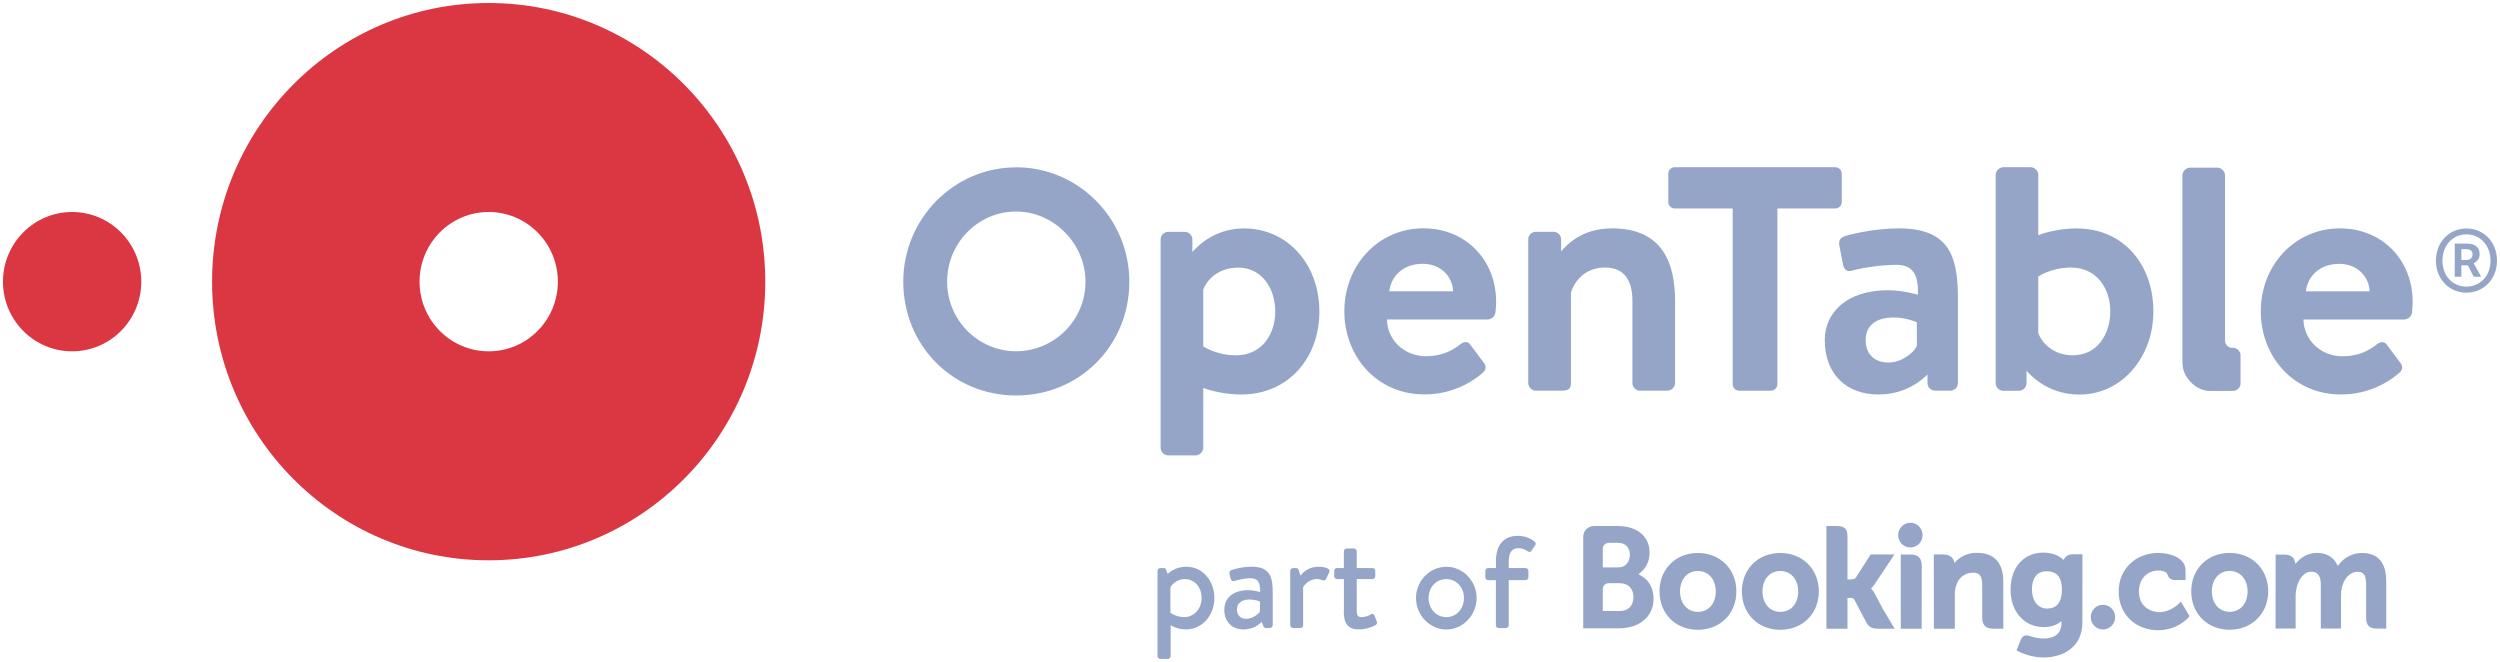
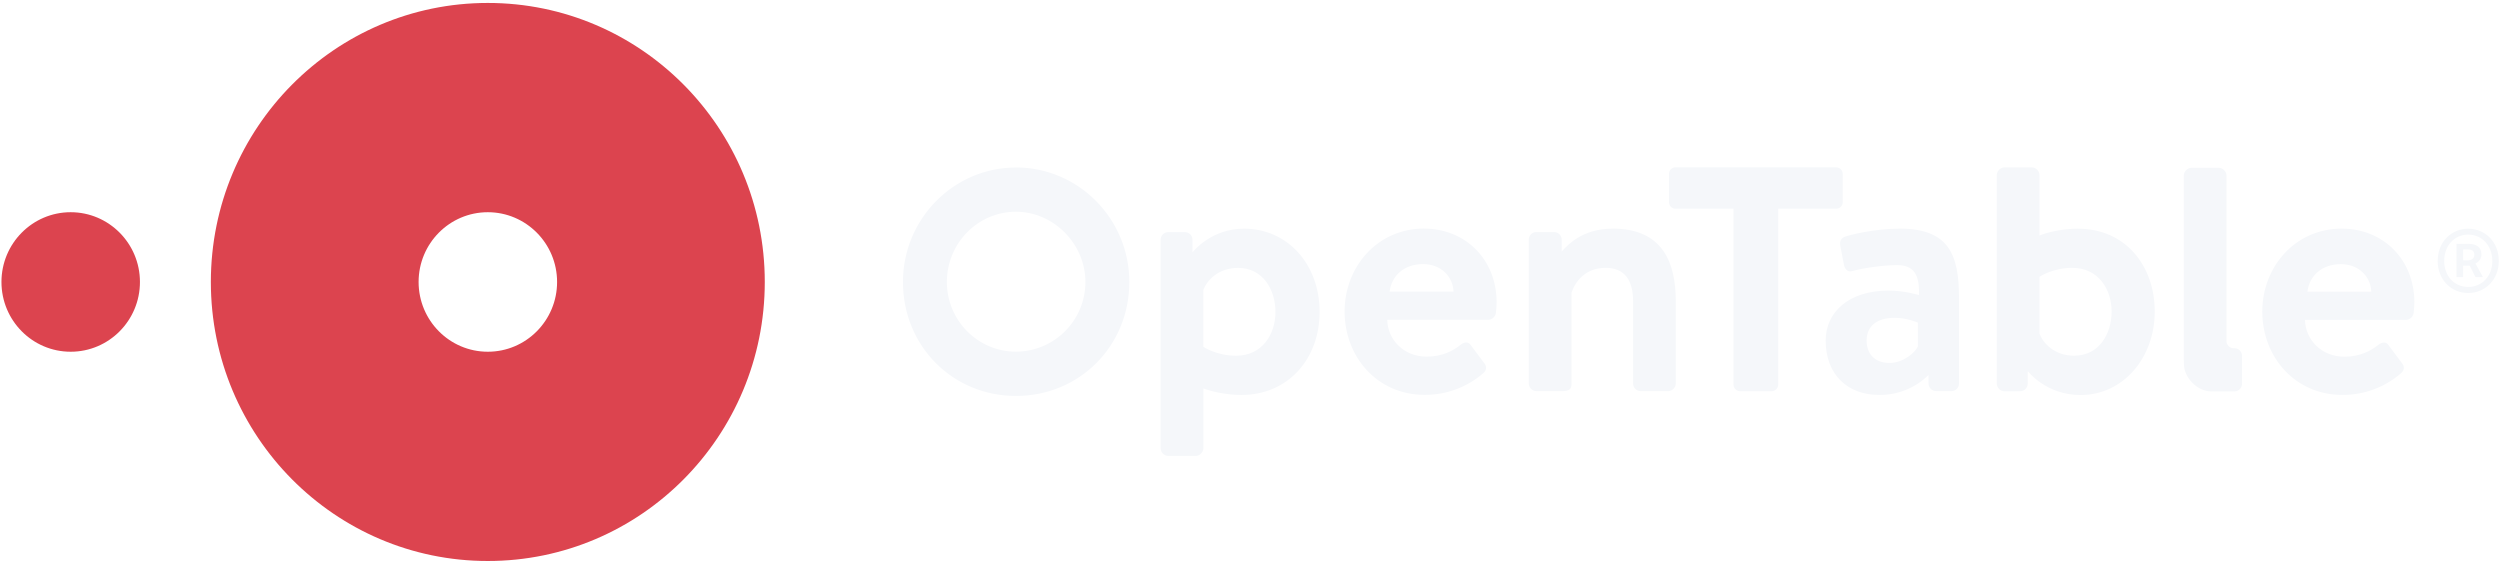
- <svg xmlns="http://www.w3.org/2000/svg" viewBox="0 0 41.27 10.927" fill="none">
-   <svg viewBox="0.083 0.083 41.27 10.927" fill="#F5F7FA" x="0" y="0" width="41.27" height="10.927">
-     <path d="M248.287 332.721v.508c0 .028-.019.047-.051.047h-.119a.047.047 0 0 1-.047-.047v-1.406c0-.024.021-.047.047-.047h.053c.021 0 .034.008.043.032l.025.064a.45.45 0 0 1 .308-.118c.27 0 .463.234.463.516 0 .289-.204.519-.471.519-.128 0-.234-.058-.251-.069zm-.004-.208s.096.073.228.073c.159 0 .287-.137.287-.315 0-.176-.111-.313-.279-.313-.142 0-.227.109-.236.139zm.89-.053c0-.182.14-.319.393-.319.102 0 .198.03.198.03.004-.156-.034-.227-.157-.227-.113 0-.223.032-.274.047-.03.006-.049-.013-.056-.041l-.019-.082c-.006-.034.009-.049.032-.058.017-.006.157-.056.338-.056.315 0 .344.191.344.437v.527a.049.049 0 0 1-.047.047h-.07c-.019 0-.03-.008-.04-.034l-.024-.066c-.053.051-.151.124-.302.124-.185 0-.317-.124-.317-.33zm.208-.002c0 .088.051.156.153.156.098 0 .197-.071.227-.12v-.165c-.013-.009-.089-.034-.179-.034-.115 0-.202.06-.202.163zm.88.261v-.896c0-.024.021-.047.047-.047h.051a.045.045 0 0 1 .042.034l.028.09a.373.373 0 0 1 .297-.146c.094 0 .21.026.179.092l-.051.107c-.013.028-.038.034-.059.024a.241.241 0 0 0-.089-.02c-.144 0-.223.116-.232.133v.628c0 .043-.028.047-.068.047h-.098a.047.047 0 0 1-.047-.047zm.886-.225v-.536h-.113a.047.047 0 0 1-.047-.047v-.088a.045.045 0 0 1 .047-.047h.112v-.276c0-.026.021-.047.047-.047h.121c.025 0 .045.021.045.047v.276h.259c.025 0 .047.019.047.047v.088c0 .024-.021.047-.047.047h-.259v.527c0 .084.032.101.079.101.062 0 .121-.025.157-.047.03-.017.049 0 .057.021l.038.101c.011.026 0 .043-.024.058-.04.025-.155.07-.272.07-.196 0-.249-.12-.249-.296zm1.19-.225c0-.279.225-.514.502-.514.274 0 .499.235.499.514 0 .283-.225.521-.499.521-.276 0-.502-.238-.502-.521zm.208 0c0 .182.128.317.293.317.164 0 .291-.135.291-.317 0-.178-.128-.311-.291-.311-.166 0-.293.133-.293.311zm1.111.45v-.743h-.127a.047.047 0 0 1-.047-.048v-.105a.045.045 0 0 1 .047-.047h.128v-.114c0-.266.125-.418.363-.418.132 0 .234.058.278.099.017.015.019.041.008.056l-.062.09c-.015.024-.038.026-.064.009a.259.259 0 0 0-.157-.05c-.111 0-.155.09-.155.214v.114h.278c.025 0 .047.019.047.047v.105c0 .024-.021.047-.047.047h-.278v.744a.049.049 0 0 1-.047.047h-.119a.049.049 0 0 1-.047-.047z" transform="translate(-228.8789 -322.3154)" fill="#94A5C7" fill-rule="nonzero" stroke-width=".265" />
-     <path d="M260.297 331.232c0-.112.09-.204.201-.204.111 0 .202.091.202.204 0 .112-.09.204-.202.204a.202.202 0 0 1-.201-.204m-3.307 1.267c-.174 0-.294-.139-.294-.338 0-.198.12-.337.294-.337.175 0 .296.139.296.337 0 .202-.119.338-.296.338zm0-.972c-.367 0-.633.267-.633.634 0 .368.266.634.633.634.369 0 .636-.267.636-.634 0-.367-.268-.634-.636-.634zm2.917.666a.301.301 0 0 0-.048-.068l-.011-.012.012-.011a.497.497 0 0 0 .051-.064l.324-.486h-.393l-.243.38c-.014.02-.042.031-.083.031h-.056v-.718c0-.144-.089-.163-.184-.163h-.164v1.696h.348v-.509h.033c.04 0 .067.005.079.026l.192.366c.054.099.107.116.208.116h.267l-.199-.332-.132-.252m1.691-.669c-.177 0-.29.079-.354.147l-.021.022-.007-.029c-.018-.072-.081-.112-.176-.112h-.156l.001 1.225h.346v-.564c0-.056.007-.103.022-.147.038-.132.146-.214.28-.214.108 0 .15.057.15.206v.533c0 .127.058.186.184.186h.165l-.001-.779c0-.31-.15-.473-.433-.473m-1.096.028h-.164l.001.947v.277h.175l.006 0.0.082-0h.081v-.001h.001l.001-1.038c0-.125-.059-.186-.182-.186m-2.153.947c-.173 0-.294-.139-.294-.338 0-.198.121-.337.294-.337.174 0 .296.139.296.337 0 .202-.119.338-.296.338zm0-.972c-.368 0-.634.267-.634.634 0 .368.266.634.634.634.368 0 .636-.267.636-.634 0-.367-.268-.634-.636-.634zm4.411.918c-.189 0-.257-.167-.257-.323 0-.069.018-.293.238-.293.11 0 .257.032.257.304 0 .257-.13.311-.238.311zm.418-.896c-.066 0-.116.026-.142.075l-.01.018-.016-.014c-.056-.049-.156-.107-.319-.107-.324 0-.541.245-.541.61 0 .365.225.619.548.619.11 0 .197-.026.266-.079l.027-.02v.034c0 .164-.105.254-.295.254-.093 0-.176-.023-.233-.043-.073-.022-.116-.004-.146.07l-.028.069-.039.1.024.013c.122.065.28.104.423.104.295 0 .639-.152.639-.581l.001-1.123zm-7.478.936h-.282v-.34c0-.073.028-.11.089-.119h.192c.137 0 .226.087.226.228 0 .145-.086.231-.226.231zm-.282-.917v-.089c0-.078.033-.115.105-.12h.144c.124 0 .198.075.198.2 0 .095-.051.206-.193.206h-.253zm.642.339-.051-.029.044-.038c.052-.045.138-.146.138-.32 0-.266-.205-.438-.522-.438h-.403a.177.177 0 0 0-.17.176v1.513h.581c.353 0 .58-.194.58-.493 0-.161-.074-.3-.197-.37zm7.414.679c0-.113.09-.204.201-.204.111 0 .202.091.202.204 0 .112-.09.204-.202.204a.202.202 0 0 1-.201-.204m2.293-.088c-.174 0-.294-.139-.294-.338 0-.198.121-.337.294-.337.174 0 .296.139.296.337 0 .202-.119.338-.296.338zm0-.972c-.368 0-.634.267-.634.634 0 .368.266.634.634.634.368 0 .636-.267.636-.634 0-.367-.268-.634-.636-.634zm2.182.001c-.143 0-.282.068-.371.181l-.025.032-.02-.036c-.064-.118-.175-.178-.328-.178-.161 0-.269.09-.319.144l-.033.036-.012-.047c-.018-.068-.078-.105-.169-.105h-.146l-.001 1.22h.331v-.538c0-.047.006-.094.018-.143.032-.13.118-.27.264-.256.09.009.134.079.134.214v.723h.333v-.538c0-.059.005-.103.018-.147.027-.124.117-.251.258-.251.102 0 .139.058.139.214v.545c0 .123.054.178.176.178h.156l0-.779c0-.311-.136-.469-.403-.469m-3.007.824c-.001.001-.143.152-.33.152-.171 0-.343-.105-.343-.341 0-.204.134-.346.325-.346.062 0 .133.022.144.06l.002.007a.122.122 0 0 0 .118.09l.181 0v-.16c0-.211-.266-.287-.445-.287-.382 0-.659.268-.659.638s.274.638.652.638c.328 0 .507-.217.508-.22l.01-.012-.143-.24-.018.02" transform="translate(-228.8789 -322.3154)" fill="#94A5C7" fill-rule="evenodd" stroke-width=".265" />
-     <path d="M229.011 327.048c0-.635.511-1.15 1.141-1.15.63 0 1.142.515 1.142 1.15 0 .635-.511 1.15-1.142 1.15-.63 0-1.141-.515-1.141-1.15zm8.018 1.15c-.63 0-1.141-.515-1.141-1.15 0-.635.511-1.15 1.141-1.15.63 0 1.142.515 1.142 1.15 0 .635-.511 1.15-1.142 1.15zm0-5.75c-2.521 0-4.566 2.06-4.566 4.6 0 2.541 2.044 4.6 4.566 4.6 2.522 0 4.566-2.059 4.566-4.6 0-2.54-2.044-4.6-4.566-4.6z" transform="translate(-228.8789 -322.3154)" fill="#da3743" fill-rule="evenodd" stroke-width=".265" />
-     <path d="M269.664 326.692c.072 0 .115-.033.115-.092 0-.054-.029-.089-.11-.089h-.075v.18zm-.179-.272h.203c.112 0 .208.046.208.175a.159.159 0 0 1-.099.148l.123.224h-.123l-.094-.188h-.109v.188h-.11zm.59.28c0-.253-.173-.433-.397-.433-.225 0-.396.18-.396.433 0 .256.171.43.396.43.224 0 .398-.175.398-.43zm-.9 0c0-.315.227-.53.502-.53.278 0 .505.215.505.53 0 .315-.227.53-.505.53-.275 0-.503-.215-.503-.53zm-3.351 2.152a.126.126 0 0 0 .125-.125v-.462a.126.126 0 0 0-.124-.125h-.02c-.056 0-.112-.056-.112-.113v-2.736c0-.062-.062-.125-.124-.125h-.456c-.062 0-.124.062-.124.125v3.031l.002.079c0 .226.224.451.448.451zm-20.088-2.962c.621 0 1.145.53 1.145 1.158a1.148 1.148 0 0 1-1.145 1.149c-.628 0-1.139-.515-1.139-1.149 0-.639.511-1.158 1.139-1.158zm0-.729c-1.027 0-1.863.847-1.863 1.888 0 1.053.818 1.878 1.863 1.878 1.048 0 1.869-.825 1.869-1.879 0-1.041-.839-1.888-1.869-1.888zm14.87 2.944c-.034.097-.237.278-.468.278-.242 0-.378-.148-.378-.369 0-.233.163-.375.462-.375.208 0 .383.079.383.079zm-.304-1.936c-.423 0-.834.108-.89.13-.056.017-.107.062-.085.159l.057.295c.011.079.062.142.146.114.152-.045.496-.097.733-.097.276 0 .372.159.36.494 0 0-.237-.074-.501-.074-.659 0-1.037.358-1.037.823 0 .562.361.897.879.897a1.136 1.136 0 0 0 .817-.329v.141c0 .068.056.125.124.125h.046a.083.083 0 0 0 .016.001h.192a.126.126 0 0 0 .124-.125v-1.414c0-.715-.169-1.141-.981-1.141zm-4.731 0c-.499 0-.741.27-.838.378v-.197a.126.126 0 0 0-.124-.125h-.295a.125.125 0 0 0-.124.125v2.373a.13.13 0 0 0 .124.125h.417c.124 0 .164-.029.164-.125v-1.499c.062-.182.225-.409.564-.409.315 0 .451.21.451.551v1.357c0 .068.057.125.124.125h.456a.13.13 0 0 0 .124-.125v-1.357c0-.636-.214-1.198-1.042-1.198zm-6.205 2.095c-.327 0-.541-.148-.541-.148v-.937c.056-.148.237-.363.575-.363.406 0 .614.358.614.727 0 .369-.22.721-.648.721zm.13-2.095c-.536 0-.832.368-.85.391v-.209a.126.126 0 0 0-.124-.125h-.277a.126.126 0 0 0-.124.125v3.44a.13.13 0 0 0 .124.125h.457c.062 0 .124-.063.124-.125v-.988c.118.045.366.108.625.108.778 0 1.291-.602 1.291-1.368 0-.795-.536-1.374-1.245-1.374zm18.584 1.039c-.011-.256-.214-.454-.501-.454-.316 0-.519.193-.552.454zm-.484-1.039c.676 0 1.194.505 1.194 1.215 0 .04-.006.13-.011.17a.133.133 0 0 1-.124.119h-1.668c.006.324.27.607.648.607.259 0 .439-.097.558-.193.062-.051.13-.057.169 0l.22.295c.045.051.051.114-.011.17a1.464 1.464 0 0 1-.969.358c-.778 0-1.319-.624-1.319-1.374 0-.738.541-1.368 1.313-1.368zm-4.411 2.095c-.338 0-.519-.216-.575-.364v-.937s.214-.148.541-.148c.428 0 .648.352.648.721 0 .369-.209.727-.614.727zm.062-2.095c-.259 0-.519.062-.637.114v-.999a.13.13 0 0 0-.124-.125h-.456c-.062 0-.124.062-.124.125v3.441a.13.13 0 0 0 .124.125h.197c.004 0 .007 0 .011-.001h.053a.126.126 0 0 0 .125-.125v-.194l.003-.01s.299.392.868.392c.71 0 1.223-.624 1.223-1.374 0-.766-.49-1.368-1.262-1.368zm-3.987-1.011h-2.651a.107.107 0 0 0-.107.108v.466c0 .057.045.108.107.108h.956v2.901a.111.111 0 0 0 .107.108h.524a.111.111 0 0 0 .107-.108v-2.901h.956a.107.107 0 0 0 .107-.108v-.465a.107.107 0 0 0-.107-.108zm-6.31 2.049c-.011-.256-.214-.454-.502-.454-.315 0-.519.193-.552.454zm-.485-1.039c.676 0 1.195.505 1.195 1.215 0 .04-.005.13-.011.17a.133.133 0 0 1-.124.119h-1.668c.006.324.27.607.648.607.259 0 .439-.097.558-.193.062-.051.13-.057.169 0l.22.295c.045.051.051.114-.011.17a1.464 1.464 0 0 1-.969.358c-.778 0-1.318-.624-1.318-1.374 0-.738.541-1.368 1.313-1.368z" transform="translate(-228.8789 -322.3154)" fill="#94A5C7" fill-rule="evenodd" stroke-width=".265" />
+ <svg xmlns="http://www.w3.org/2000/svg" viewBox="0 0 41.215 9.288" fill="none">
+   <svg viewBox="0.108 0.084 41.215 9.288" fill="#F5F7FA" x="0" y="0" width="41.215" height="9.288">
+     <path d="M229.011 327.048c0-.635.511-1.15 1.141-1.15.63 0 1.142.515 1.142 1.15 0 .635-.511 1.15-1.142 1.15-.63 0-1.141-.515-1.141-1.15zm8.018 1.15c-.63 0-1.141-.515-1.141-1.15 0-.635.511-1.15 1.141-1.15.63 0 1.142.515 1.142 1.15 0 .635-.511 1.15-1.142 1.15zm0-5.75c-2.521 0-4.566 2.06-4.566 4.6 0 2.541 2.044 4.6 4.566 4.6 2.522 0 4.566-2.059 4.566-4.6 0-2.54-2.044-4.6-4.566-4.6z" transform="translate(-228.8789 -322.3154)" fill="#DC444F" fill-rule="evenodd" stroke-width=".265" />
+     <path d="M269.664 326.692c.072 0 .115-.033.115-.092 0-.054-.029-.089-.11-.089h-.075v.18zm-.179-.272h.203c.112 0 .208.046.208.175a.159.159 0 0 1-.099.148l.123.224h-.123l-.094-.188h-.109v.188h-.11zm.59.28c0-.253-.173-.433-.397-.433-.225 0-.396.18-.396.433 0 .256.171.43.396.43.224 0 .398-.175.398-.43zm-.9 0c0-.315.227-.53.502-.53.278 0 .505.215.505.53 0 .315-.227.53-.505.53-.275 0-.503-.215-.503-.53zm-3.351 2.152a.126.126 0 0 0 .125-.125v-.462a.126.126 0 0 0-.124-.125h-.02c-.056 0-.112-.056-.112-.113v-2.736c0-.062-.062-.125-.124-.125h-.456c-.062 0-.124.062-.124.125v3.031l.002.079c0 .226.224.451.448.451zm-20.088-2.962c.621 0 1.145.53 1.145 1.158a1.148 1.148 0 0 1-1.145 1.149c-.628 0-1.139-.515-1.139-1.149 0-.639.511-1.158 1.139-1.158zm0-.729c-1.027 0-1.863.847-1.863 1.888 0 1.053.818 1.878 1.863 1.878 1.048 0 1.869-.825 1.869-1.879 0-1.041-.839-1.888-1.869-1.888zm14.87 2.944c-.034.097-.237.278-.468.278-.242 0-.378-.148-.378-.369 0-.233.163-.375.462-.375.208 0 .383.079.383.079zm-.304-1.936c-.423 0-.834.108-.89.13-.056.017-.107.062-.085.159l.057.295c.011.079.062.142.146.114.152-.045.496-.097.733-.097.276 0 .372.159.36.494 0 0-.237-.074-.501-.074-.659 0-1.037.358-1.037.823 0 .562.361.897.879.897a1.136 1.136 0 0 0 .817-.329v.141c0 .068.056.125.124.125h.046a.083.083 0 0 0 .016.001h.192a.126.126 0 0 0 .124-.125v-1.414c0-.715-.169-1.141-.981-1.141zm-4.731 0c-.499 0-.741.27-.838.378v-.197a.126.126 0 0 0-.124-.125h-.295a.125.125 0 0 0-.124.125v2.373a.13.13 0 0 0 .124.125h.417c.124 0 .164-.029.164-.125v-1.499c.062-.182.225-.409.564-.409.315 0 .451.21.451.551v1.357c0 .068.057.125.124.125h.456a.13.13 0 0 0 .124-.125v-1.357c0-.636-.214-1.198-1.042-1.198zm-6.205 2.095c-.327 0-.541-.148-.541-.148v-.937c.056-.148.237-.363.575-.363.406 0 .614.358.614.727 0 .369-.22.721-.648.721zm.13-2.095c-.536 0-.832.368-.85.391v-.209a.126.126 0 0 0-.124-.125h-.277a.126.126 0 0 0-.124.125v3.44a.13.13 0 0 0 .124.125h.457c.062 0 .124-.063.124-.125v-.988c.118.045.366.108.625.108.778 0 1.291-.602 1.291-1.368 0-.795-.536-1.374-1.245-1.374zm18.584 1.039c-.011-.256-.214-.454-.501-.454-.316 0-.519.193-.552.454zm-.484-1.039c.676 0 1.194.505 1.194 1.215 0 .04-.006.13-.011.17a.133.133 0 0 1-.124.119h-1.668c.006.324.27.607.648.607.259 0 .439-.097.558-.193.062-.051.13-.057.169 0l.22.295c.045.051.051.114-.011.17a1.464 1.464 0 0 1-.969.358c-.778 0-1.319-.624-1.319-1.374 0-.738.541-1.368 1.313-1.368zm-4.411 2.095c-.338 0-.519-.216-.575-.364v-.937s.214-.148.541-.148c.428 0 .648.352.648.721 0 .369-.209.727-.614.727zm.062-2.095c-.259 0-.519.062-.637.114v-.999a.13.13 0 0 0-.124-.125h-.456c-.062 0-.124.062-.124.125v3.441a.13.13 0 0 0 .124.125h.197c.004 0 .007 0 .011-.001h.053a.126.126 0 0 0 .125-.125v-.194l.003-.01s.299.392.868.392c.71 0 1.223-.624 1.223-1.374 0-.766-.49-1.368-1.262-1.368zm-3.987-1.011h-2.651a.107.107 0 0 0-.107.108v.466c0 .057.045.108.107.108h.956v2.901a.111.111 0 0 0 .107.108h.524a.111.111 0 0 0 .107-.108v-2.901h.956a.107.107 0 0 0 .107-.108v-.465a.107.107 0 0 0-.107-.108zm-6.31 2.049c-.011-.256-.214-.454-.502-.454-.315 0-.519.193-.552.454zm-.485-1.039c.676 0 1.195.505 1.195 1.215 0 .04-.005.13-.011.17a.133.133 0 0 1-.124.119h-1.668c.006.324.27.607.648.607.259 0 .439-.097.558-.193.062-.051.13-.057.169 0l.22.295c.045.051.051.114-.011.17a1.464 1.464 0 0 1-.969.358c-.778 0-1.318-.624-1.318-1.374 0-.738.541-1.368 1.313-1.368z" transform="translate(-228.8789 -322.3154)" fill="#F5F7FA" fill-rule="evenodd" stroke-width=".265" />
  </svg>
</svg>
